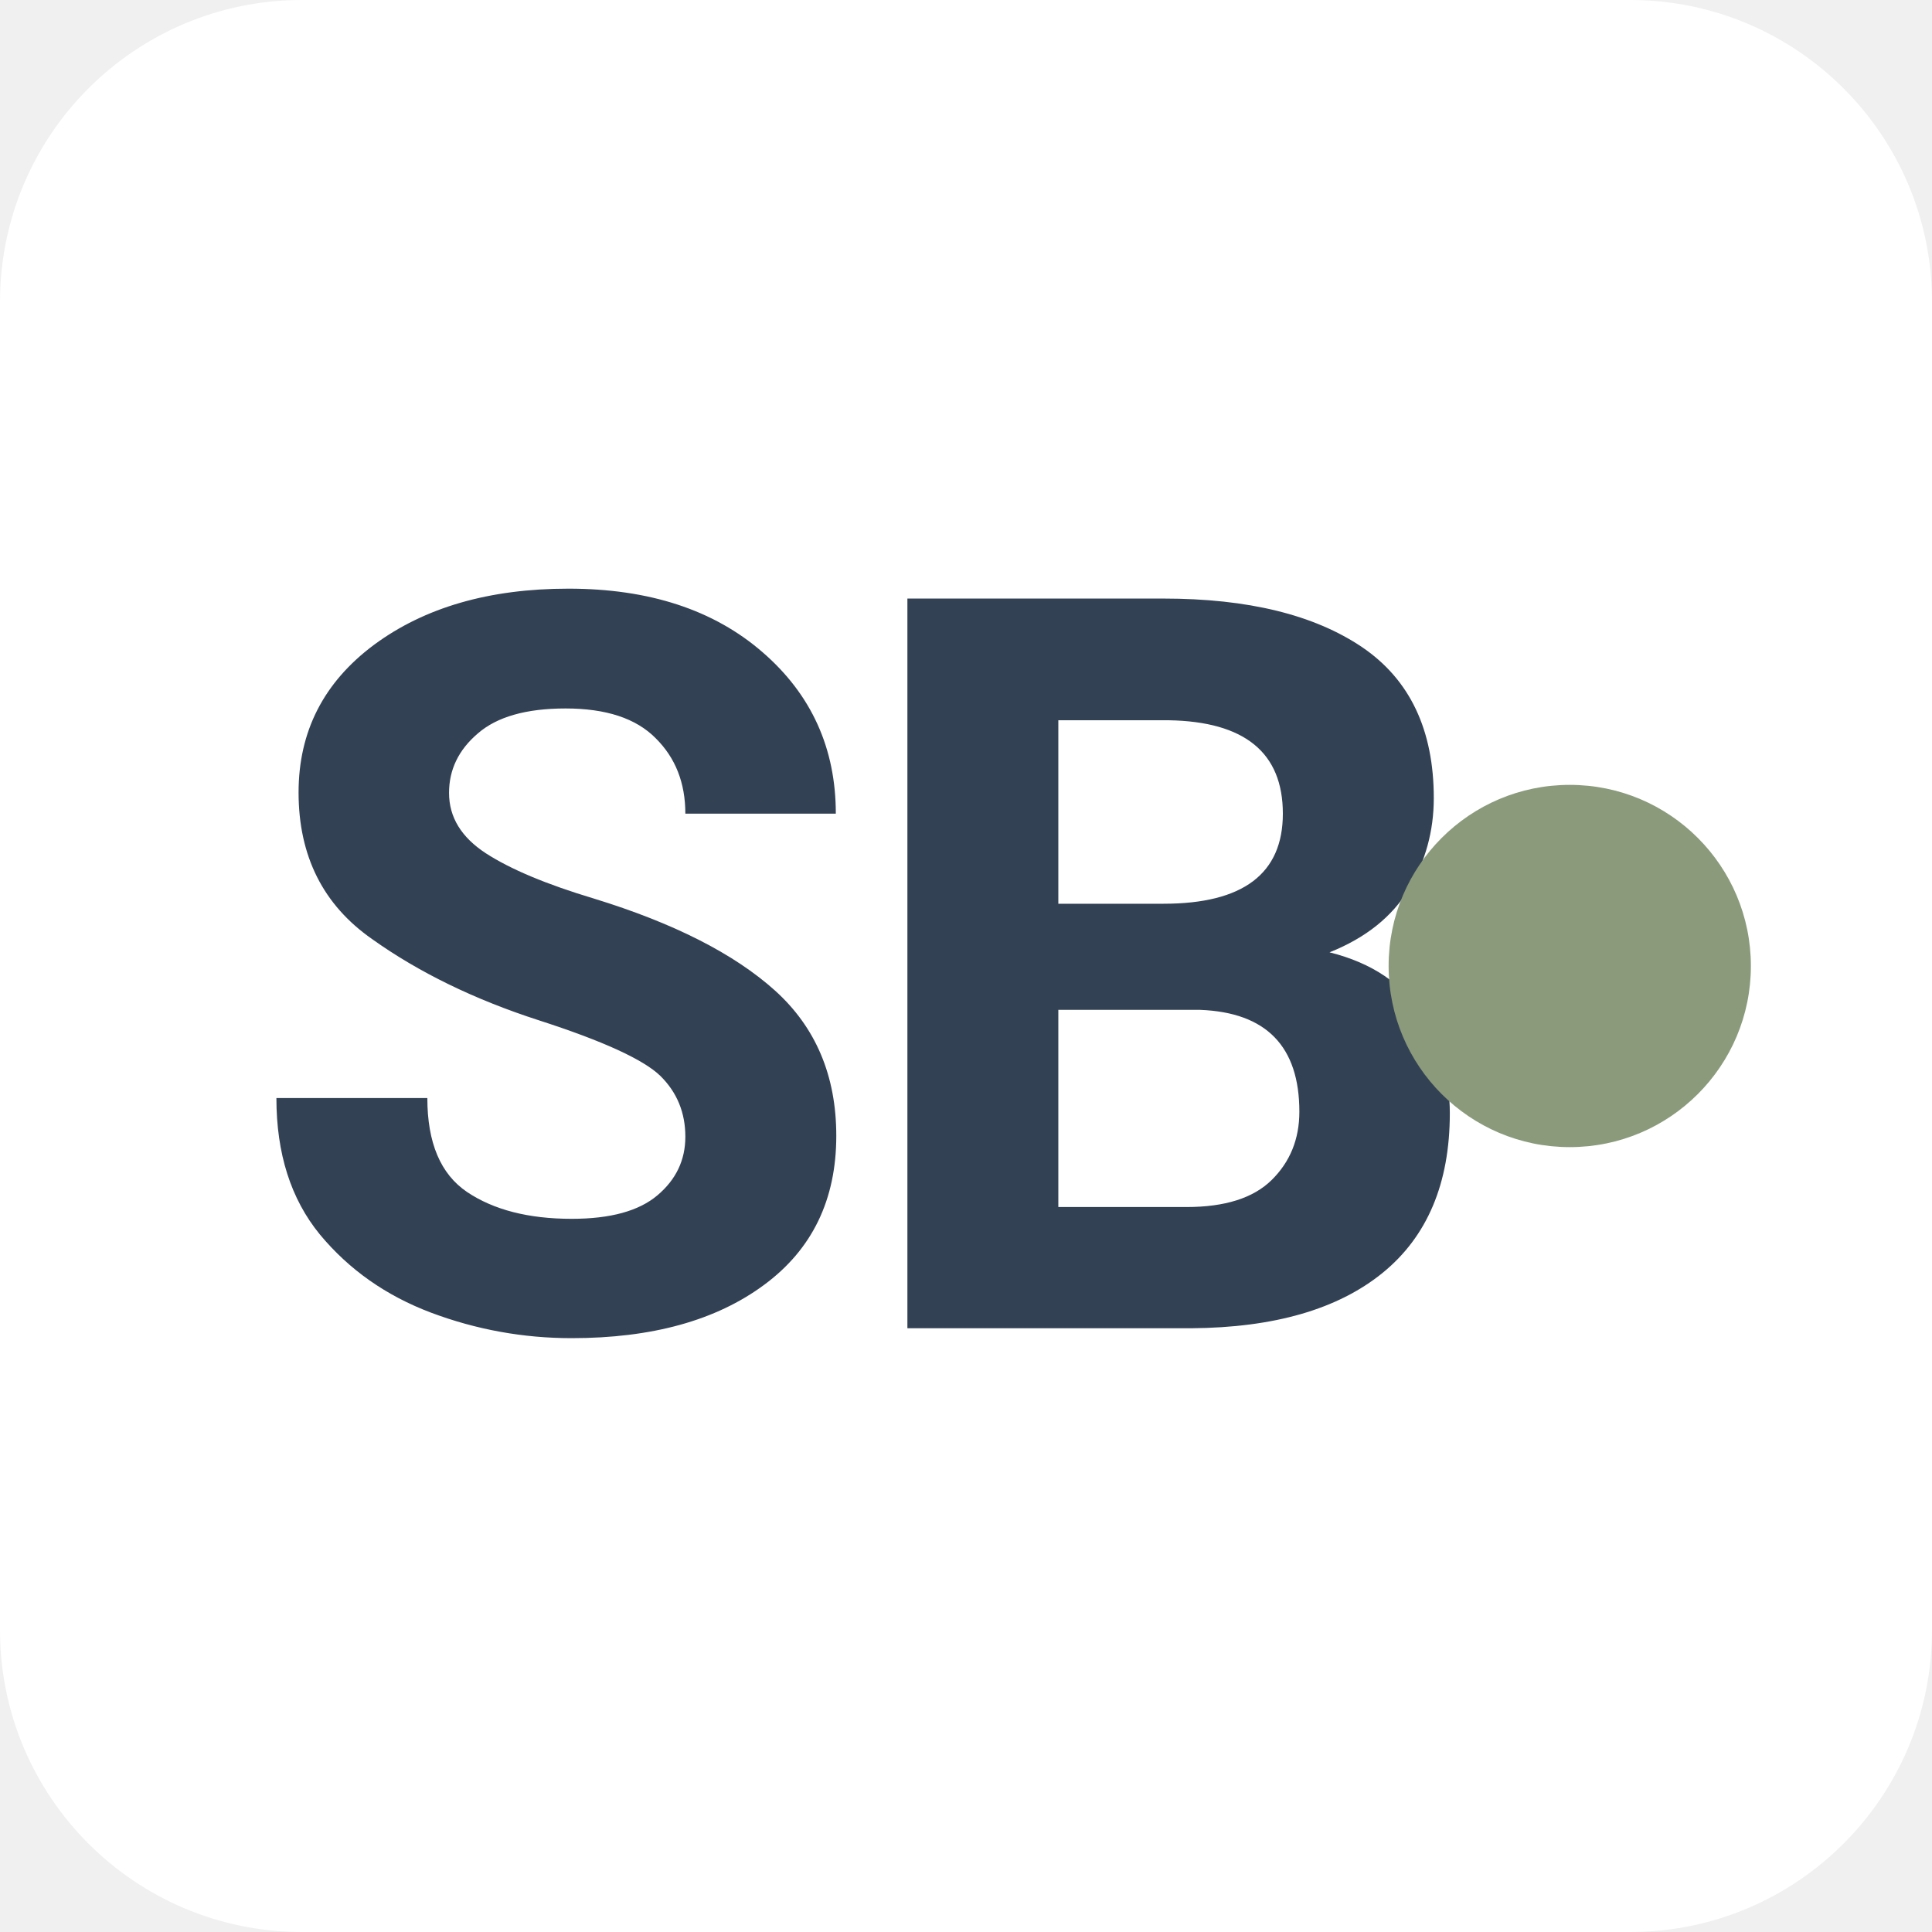
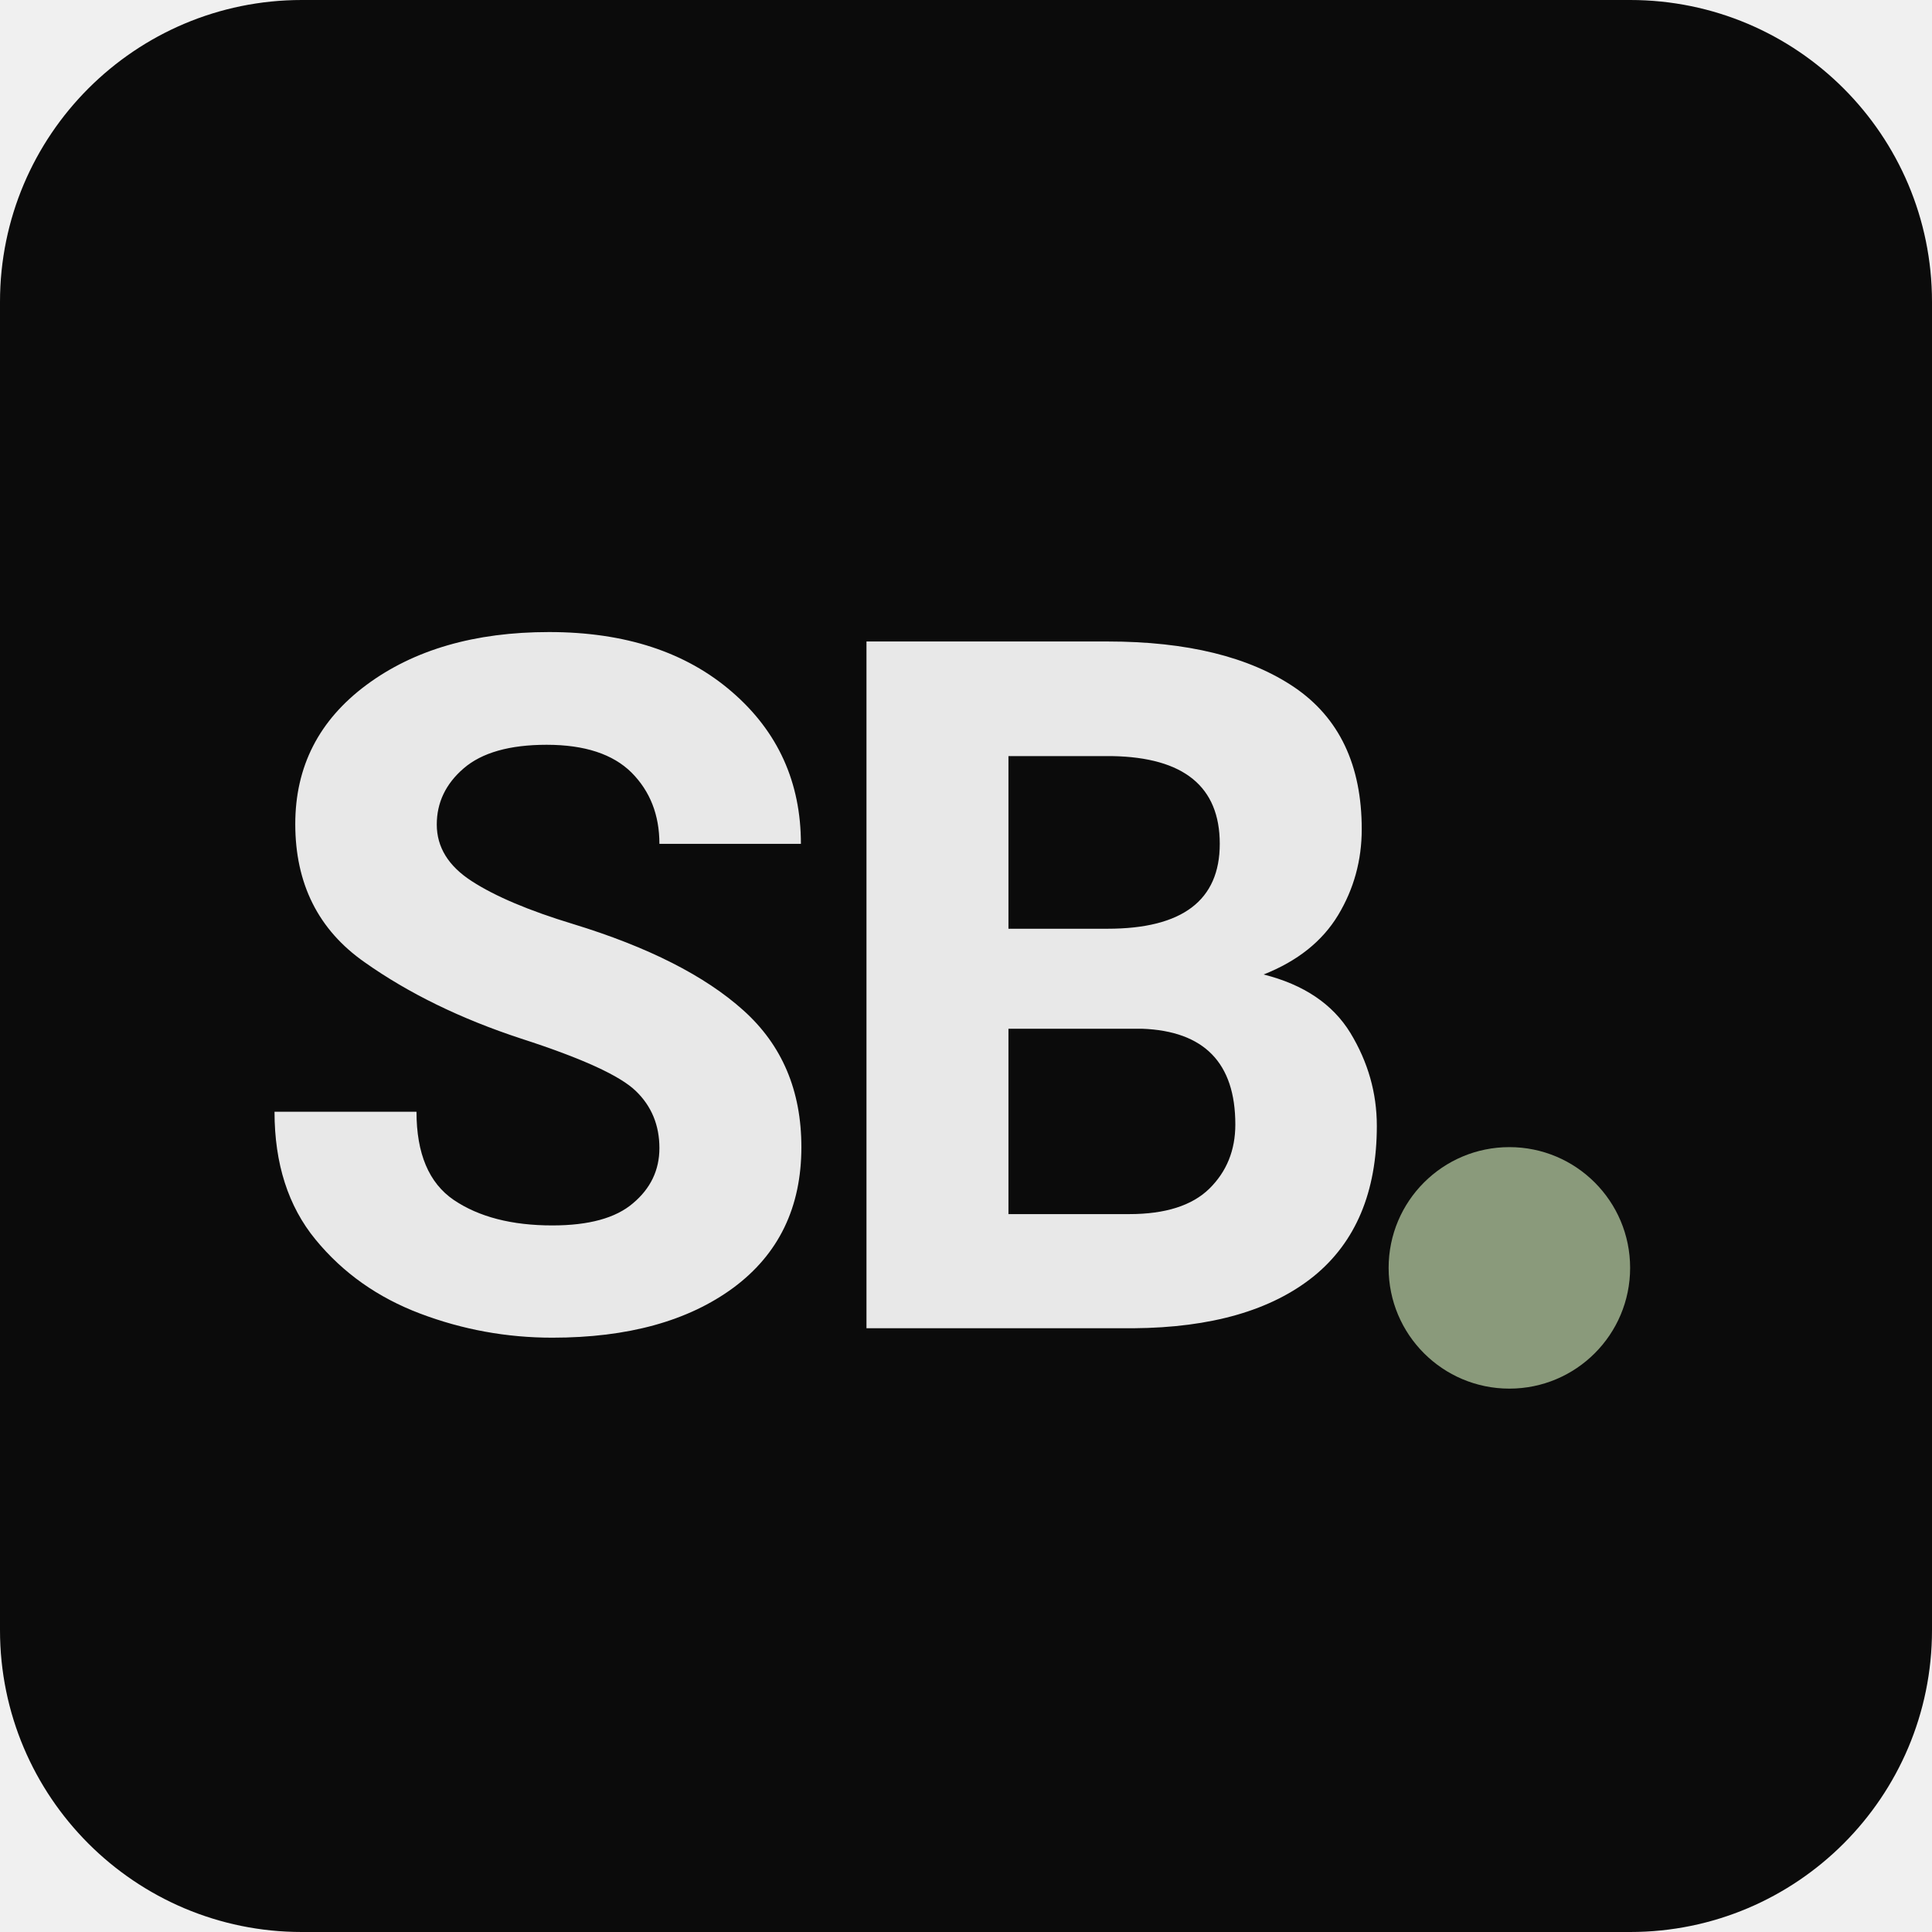
<svg xmlns="http://www.w3.org/2000/svg" viewBox="0 0 64 64">
-   <rect width="64" height="64" rx="10" fill="#ffffff" />
-   <text x="8" y="44" font-family="-apple-system, BlinkMacSystemFont, 'Segoe UI', Roboto, Helvetica, Arial, sans-serif" font-weight="700" font-size="34" fill="#334155" letter-spacing="-1">SB</text>
-   <circle cx="52" cy="32" r="6" fill="#8a9a7b" />
+   <rect width="64" height="64" rx="10" fill="#0b0b0b" />
+   <text x="8" y="44" font-family="-apple-system, BlinkMacSystemFont, 'Segoe UI', Roboto, 'Helvetica Neue', sans-serif" font-weight="600" font-size="32" fill="#e8e8e8" letter-spacing="-1">SB</text>
+   <circle cx="50" cy="42" r="4" fill="#8a9a7b" />
</svg>
